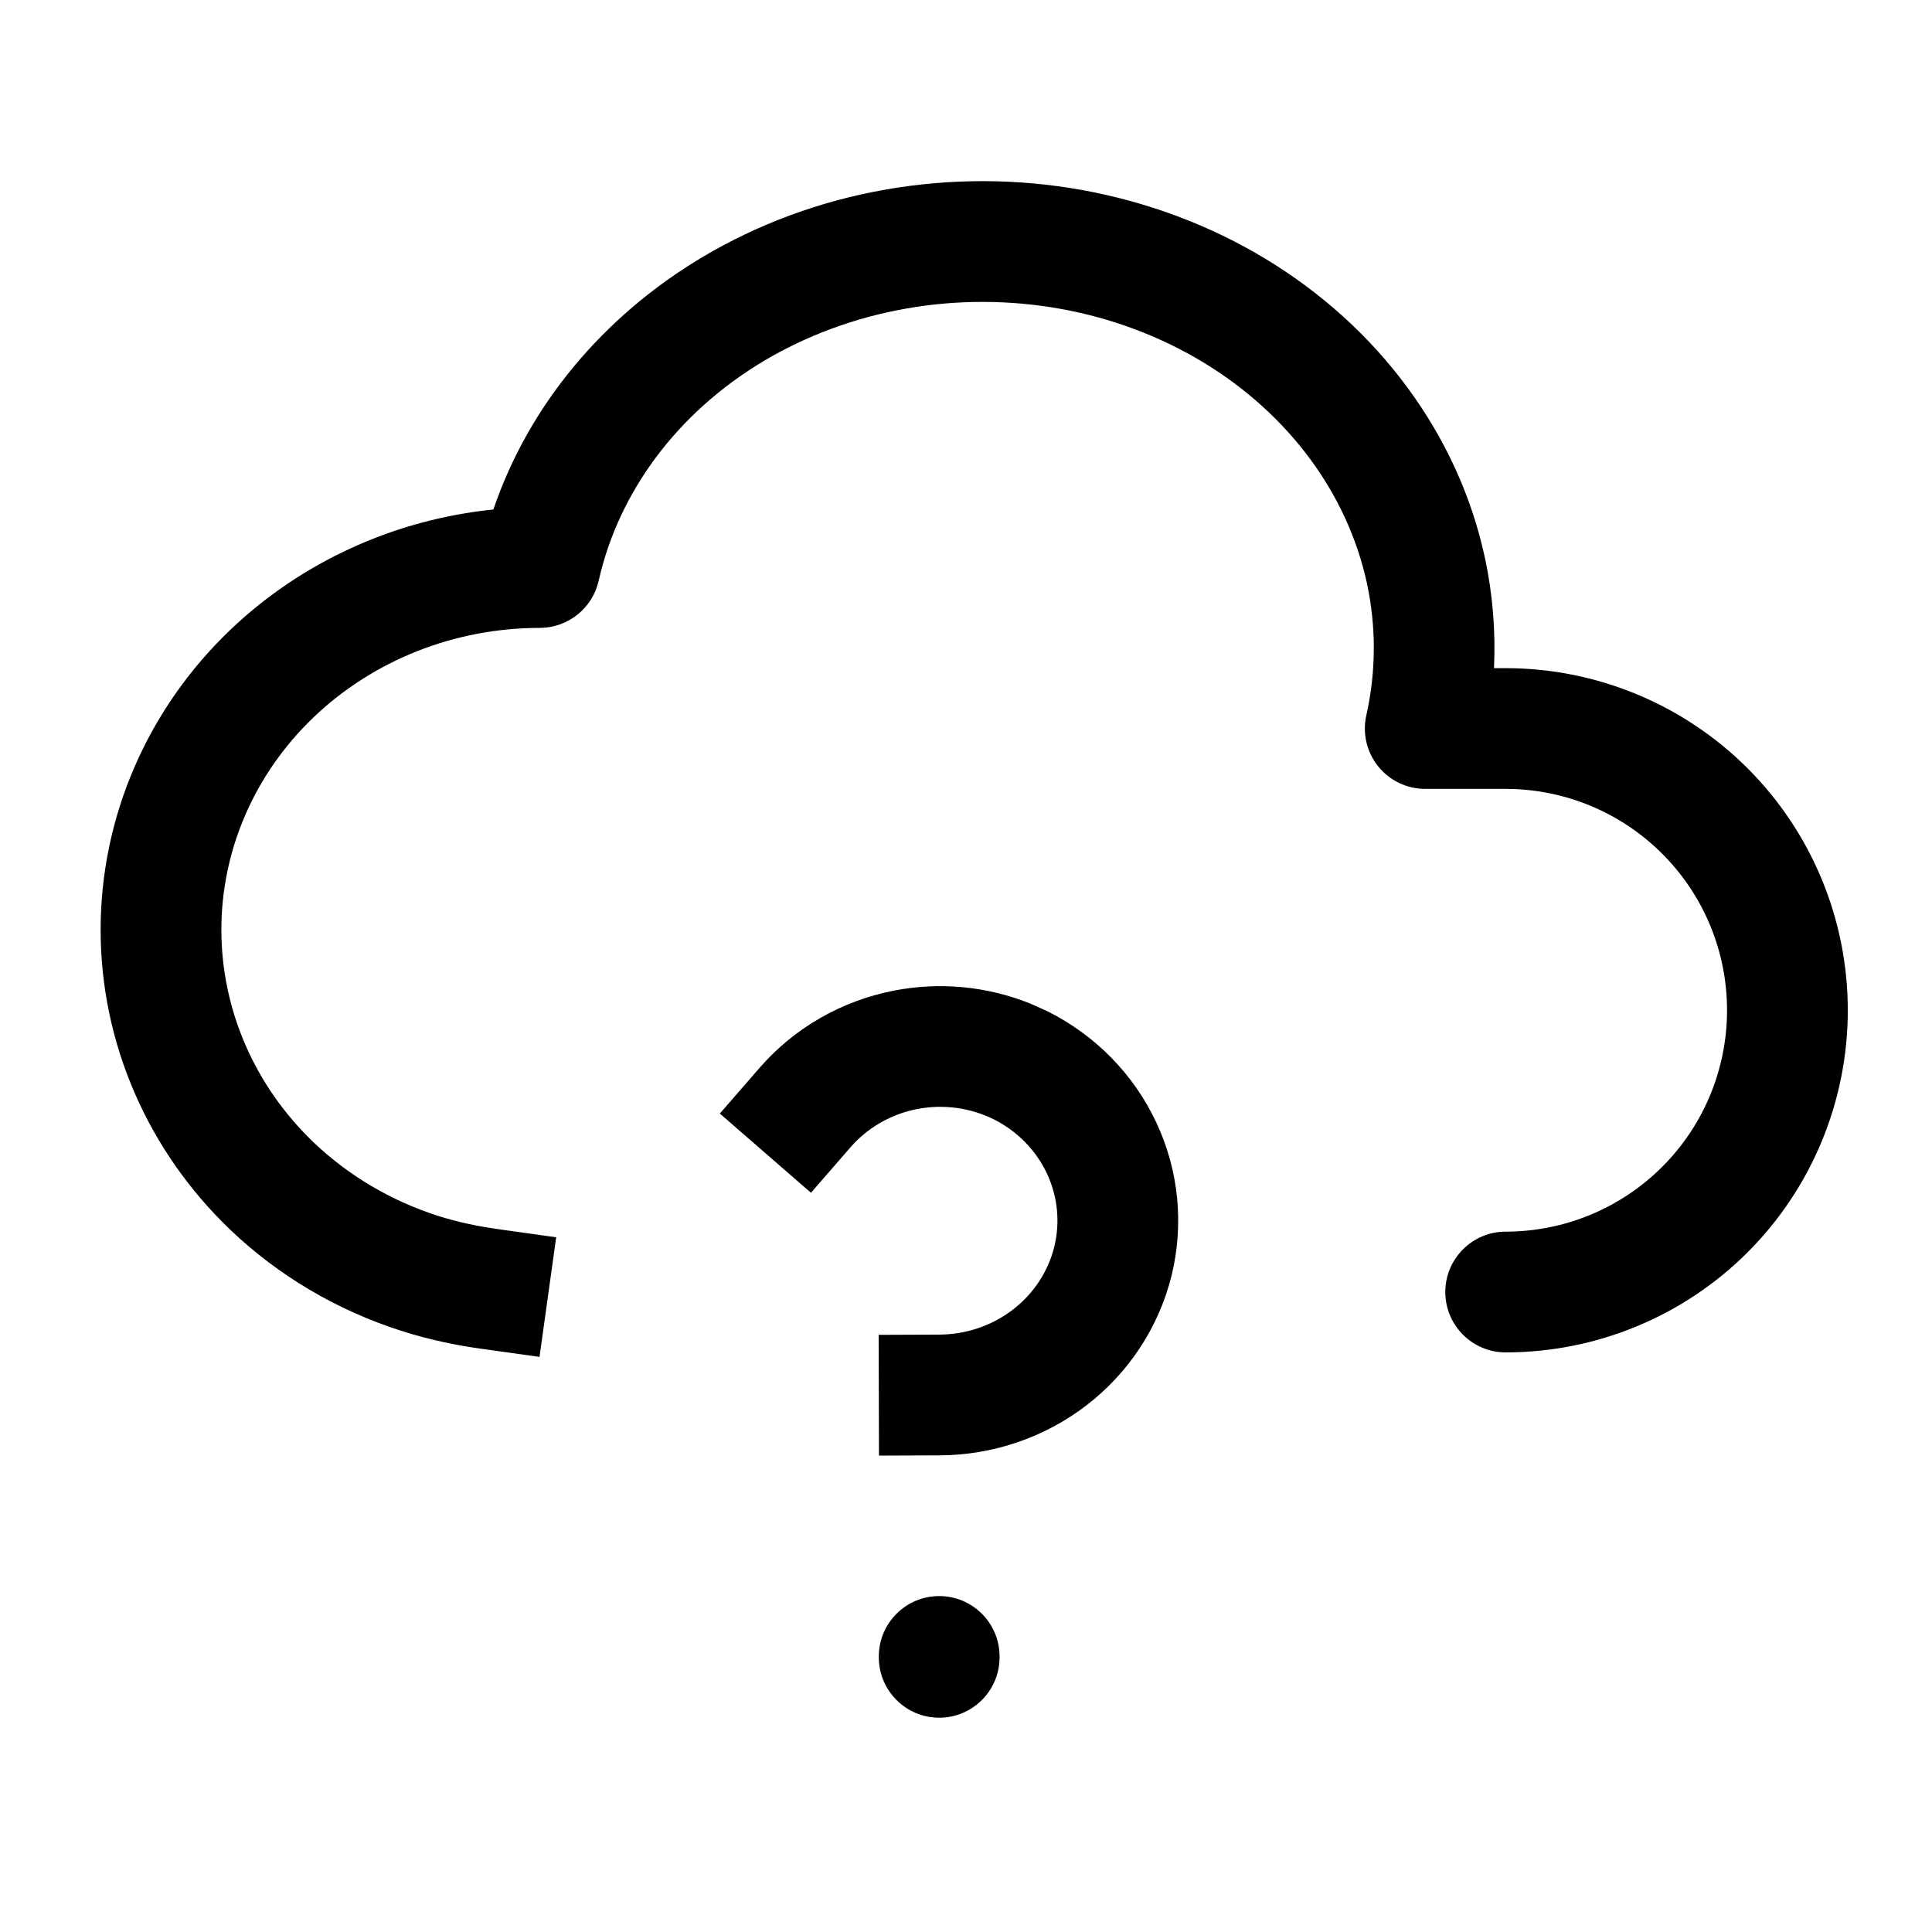
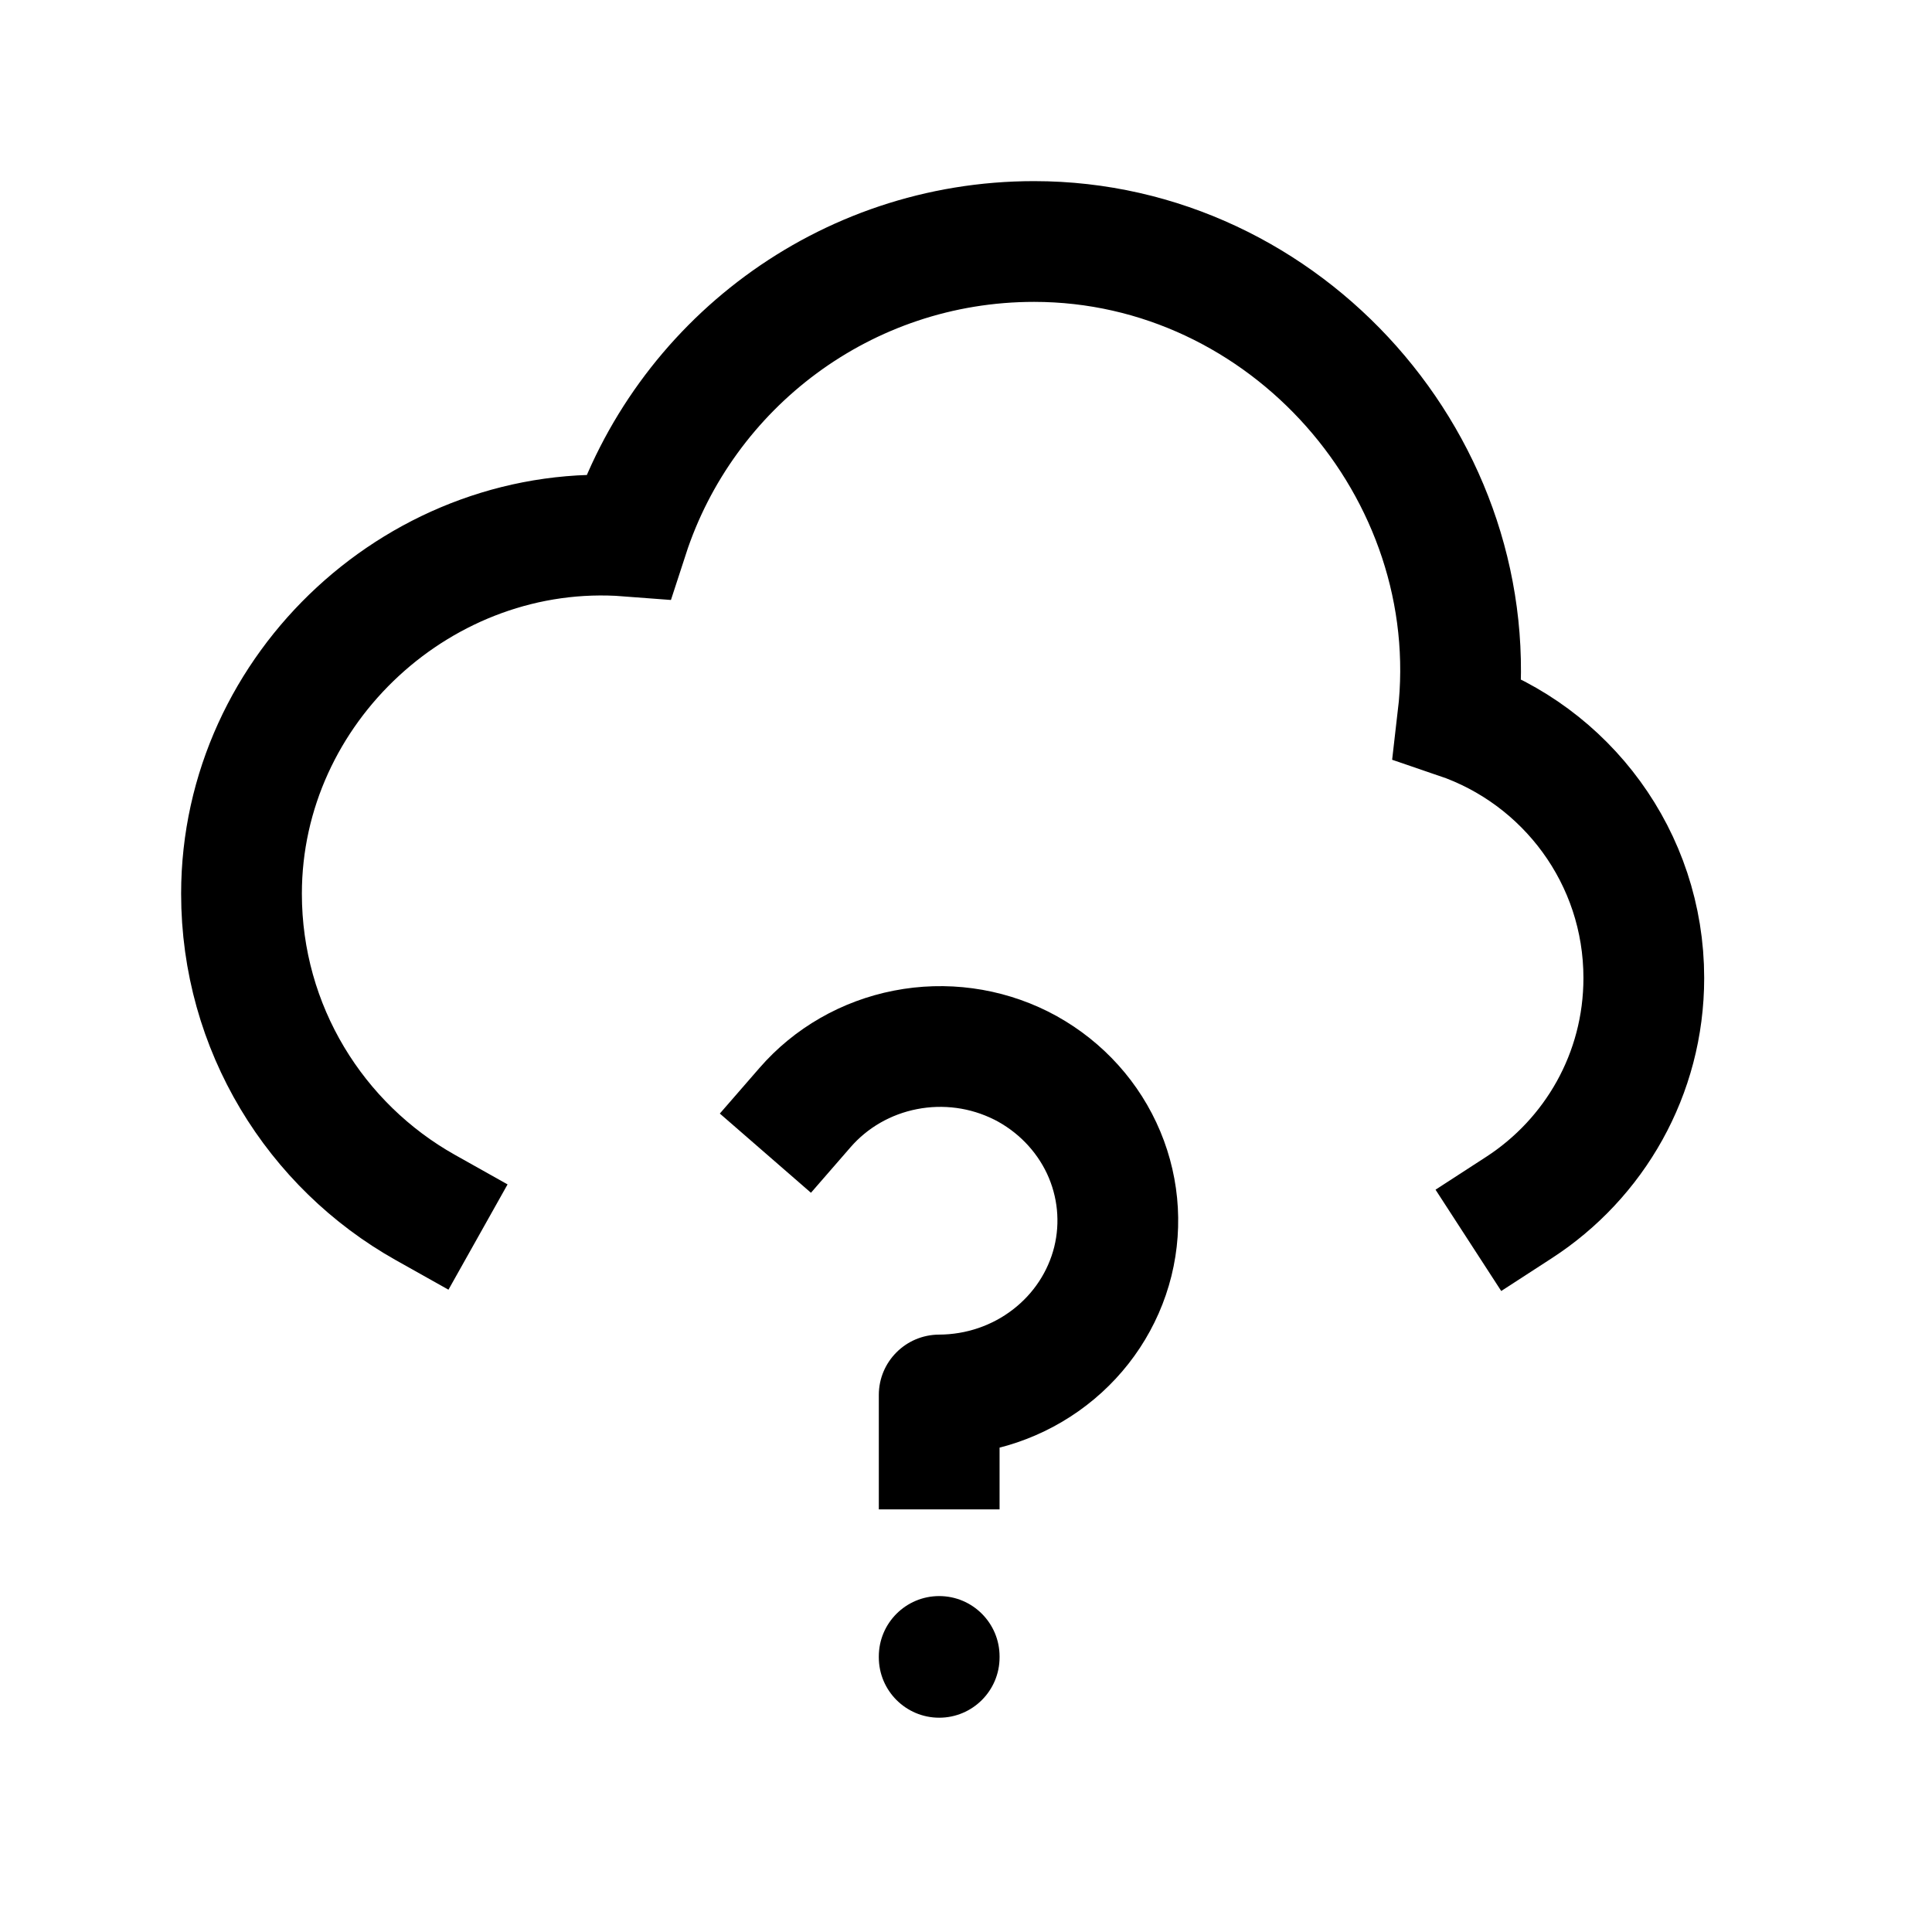
<svg xmlns="http://www.w3.org/2000/svg" width="24" height="24" viewBox="0 0 24 24" fill="none">
-   <path d="M11.667 19.827C12.081 19.827 12.417 20.163 12.417 20.577V20.588C12.417 21.002 12.081 21.338 11.667 21.338C11.253 21.338 10.917 21.002 10.917 20.588V20.577C10.917 20.163 11.253 19.827 11.667 19.827Z" fill="black" />
-   <path d="M11.104 12.306C11.672 12.195 12.258 12.251 12.792 12.464L13.018 12.565L13.021 12.567C13.61 12.864 14.085 13.347 14.364 13.944C14.644 14.54 14.71 15.213 14.552 15.852C14.393 16.49 14.02 17.055 13.497 17.457C12.974 17.859 12.33 18.077 11.669 18.079L10.919 18.082L10.915 16.582L11.665 16.579C12 16.578 12.323 16.468 12.582 16.269C12.841 16.07 13.02 15.795 13.096 15.49C13.171 15.186 13.14 14.866 13.006 14.579C12.872 14.293 12.642 14.055 12.348 13.906C12.054 13.76 11.717 13.714 11.392 13.777C11.066 13.841 10.776 14.01 10.566 14.251L10.074 14.817L8.942 13.833L9.434 13.267C9.866 12.769 10.456 12.432 11.104 12.306Z" fill="black" />
-   <path d="M10.996 2.356C11.807 2.213 12.64 2.215 13.45 2.362C14.26 2.51 15.033 2.799 15.725 3.218C16.416 3.637 17.014 4.177 17.482 4.812C17.951 5.447 18.28 6.163 18.444 6.92C18.543 7.375 18.58 7.839 18.559 8.3H18.704C19.831 8.3 20.913 8.748 21.71 9.545C22.507 10.342 22.954 11.423 22.954 12.55C22.954 13.677 22.507 14.759 21.71 15.556C20.913 16.353 19.831 16.8 18.704 16.8C18.29 16.8 17.954 16.464 17.954 16.05C17.954 15.636 18.29 15.3 18.704 15.3C19.433 15.3 20.134 15.01 20.649 14.494C21.165 13.979 21.454 13.279 21.454 12.55C21.454 11.821 21.165 11.121 20.649 10.606C20.134 10.09 19.433 9.8 18.704 9.8H17.704C17.477 9.8 17.261 9.696 17.119 9.519C16.977 9.341 16.923 9.108 16.973 8.886C17.095 8.343 17.097 7.783 16.979 7.239C16.86 6.695 16.622 6.172 16.275 5.702C15.928 5.232 15.478 4.823 14.947 4.501C14.416 4.18 13.816 3.953 13.182 3.838C12.547 3.723 11.892 3.721 11.257 3.833C10.621 3.945 10.019 4.168 9.485 4.486C8.408 5.13 7.683 6.118 7.437 7.214C7.36 7.556 7.055 7.8 6.704 7.8C5.645 7.8 4.636 8.203 3.896 8.91C3.158 9.616 2.75 10.566 2.75 11.55C2.75 12.533 3.158 13.485 3.896 14.191C4.33 14.605 4.858 14.916 5.435 15.102C5.703 15.188 5.964 15.237 6.167 15.266L6.909 15.37L6.702 16.856L5.959 16.752C5.695 16.715 5.346 16.649 4.975 16.529C4.188 16.276 3.462 15.851 2.859 15.275C1.833 14.293 1.25 12.953 1.25 11.55C1.25 10.147 1.833 8.808 2.859 7.826C3.747 6.978 4.903 6.454 6.129 6.329C6.568 5.038 7.488 3.934 8.717 3.199C9.411 2.785 10.186 2.498 10.996 2.356Z" fill="black" />
+   <path d="M12.417 20.577C12.417 20.163 12.081 19.827 11.667 19.827C11.253 19.827 10.917 20.163 10.917 20.577H11.667H12.417ZM10.917 20.588C10.917 21.002 11.253 21.338 11.667 21.338C12.081 21.338 12.417 21.002 12.417 20.588H11.667H10.917ZM11.667 17.329L11.665 16.579C11.251 16.581 10.917 16.916 10.917 17.329H11.667ZM12.683 13.236L13.02 12.566L13.018 12.565L12.683 13.236ZM9.434 13.267L8.942 13.833L10.074 14.817L10.566 14.251L10 13.758L9.434 13.267ZM10.917 18V18.75H12.417V18H11.667H10.917ZM11.667 20.577H10.917V20.588H11.667H12.417V20.577H11.667ZM11.667 17.329L11.669 18.079C12.33 18.077 12.974 17.86 13.497 17.457L13.039 16.863L12.582 16.268C12.323 16.468 12 16.578 11.665 16.579L11.667 17.329ZM13.039 16.863L13.497 17.457C14.02 17.055 14.393 16.49 14.552 15.851L13.824 15.671L13.096 15.49C13.02 15.794 12.841 16.069 12.582 16.268L13.039 16.863ZM13.824 15.671L14.552 15.851C14.71 15.212 14.644 14.54 14.364 13.943L13.685 14.261L13.006 14.579C13.14 14.866 13.171 15.186 13.096 15.49L13.824 15.671ZM13.685 14.261L14.364 13.943C14.085 13.347 13.61 12.863 13.02 12.566L12.683 13.236L12.345 13.905C12.64 14.054 12.871 14.293 13.006 14.579L13.685 14.261ZM12.683 13.236L13.018 12.565C12.427 12.27 11.753 12.179 11.104 12.306L11.248 13.042L11.391 13.778C11.717 13.714 12.054 13.76 12.348 13.907L12.683 13.236ZM11.248 13.042L11.104 12.306C10.456 12.432 9.866 12.769 9.434 13.267L10 13.758L10.566 14.251C10.776 14.009 11.066 13.841 11.391 13.778L11.248 13.042ZM11.667 17.329H10.917V18H11.667H12.417V17.329H11.667Z" fill="black" />
+   <path d="M5.284 15C3.921 14.235 3 12.774 3 11.102C3 8.536 5.255 6.464 7.804 6.66C8.495 4.536 10.491 3 12.846 3C15.981 3 18.471 5.828 18.109 8.923C19.453 9.38 20.42 10.651 20.42 12.149C20.42 13.346 19.803 14.395 18.87 15" stroke="black" stroke-width="1.5" stroke-linecap="square" />
</svg>
